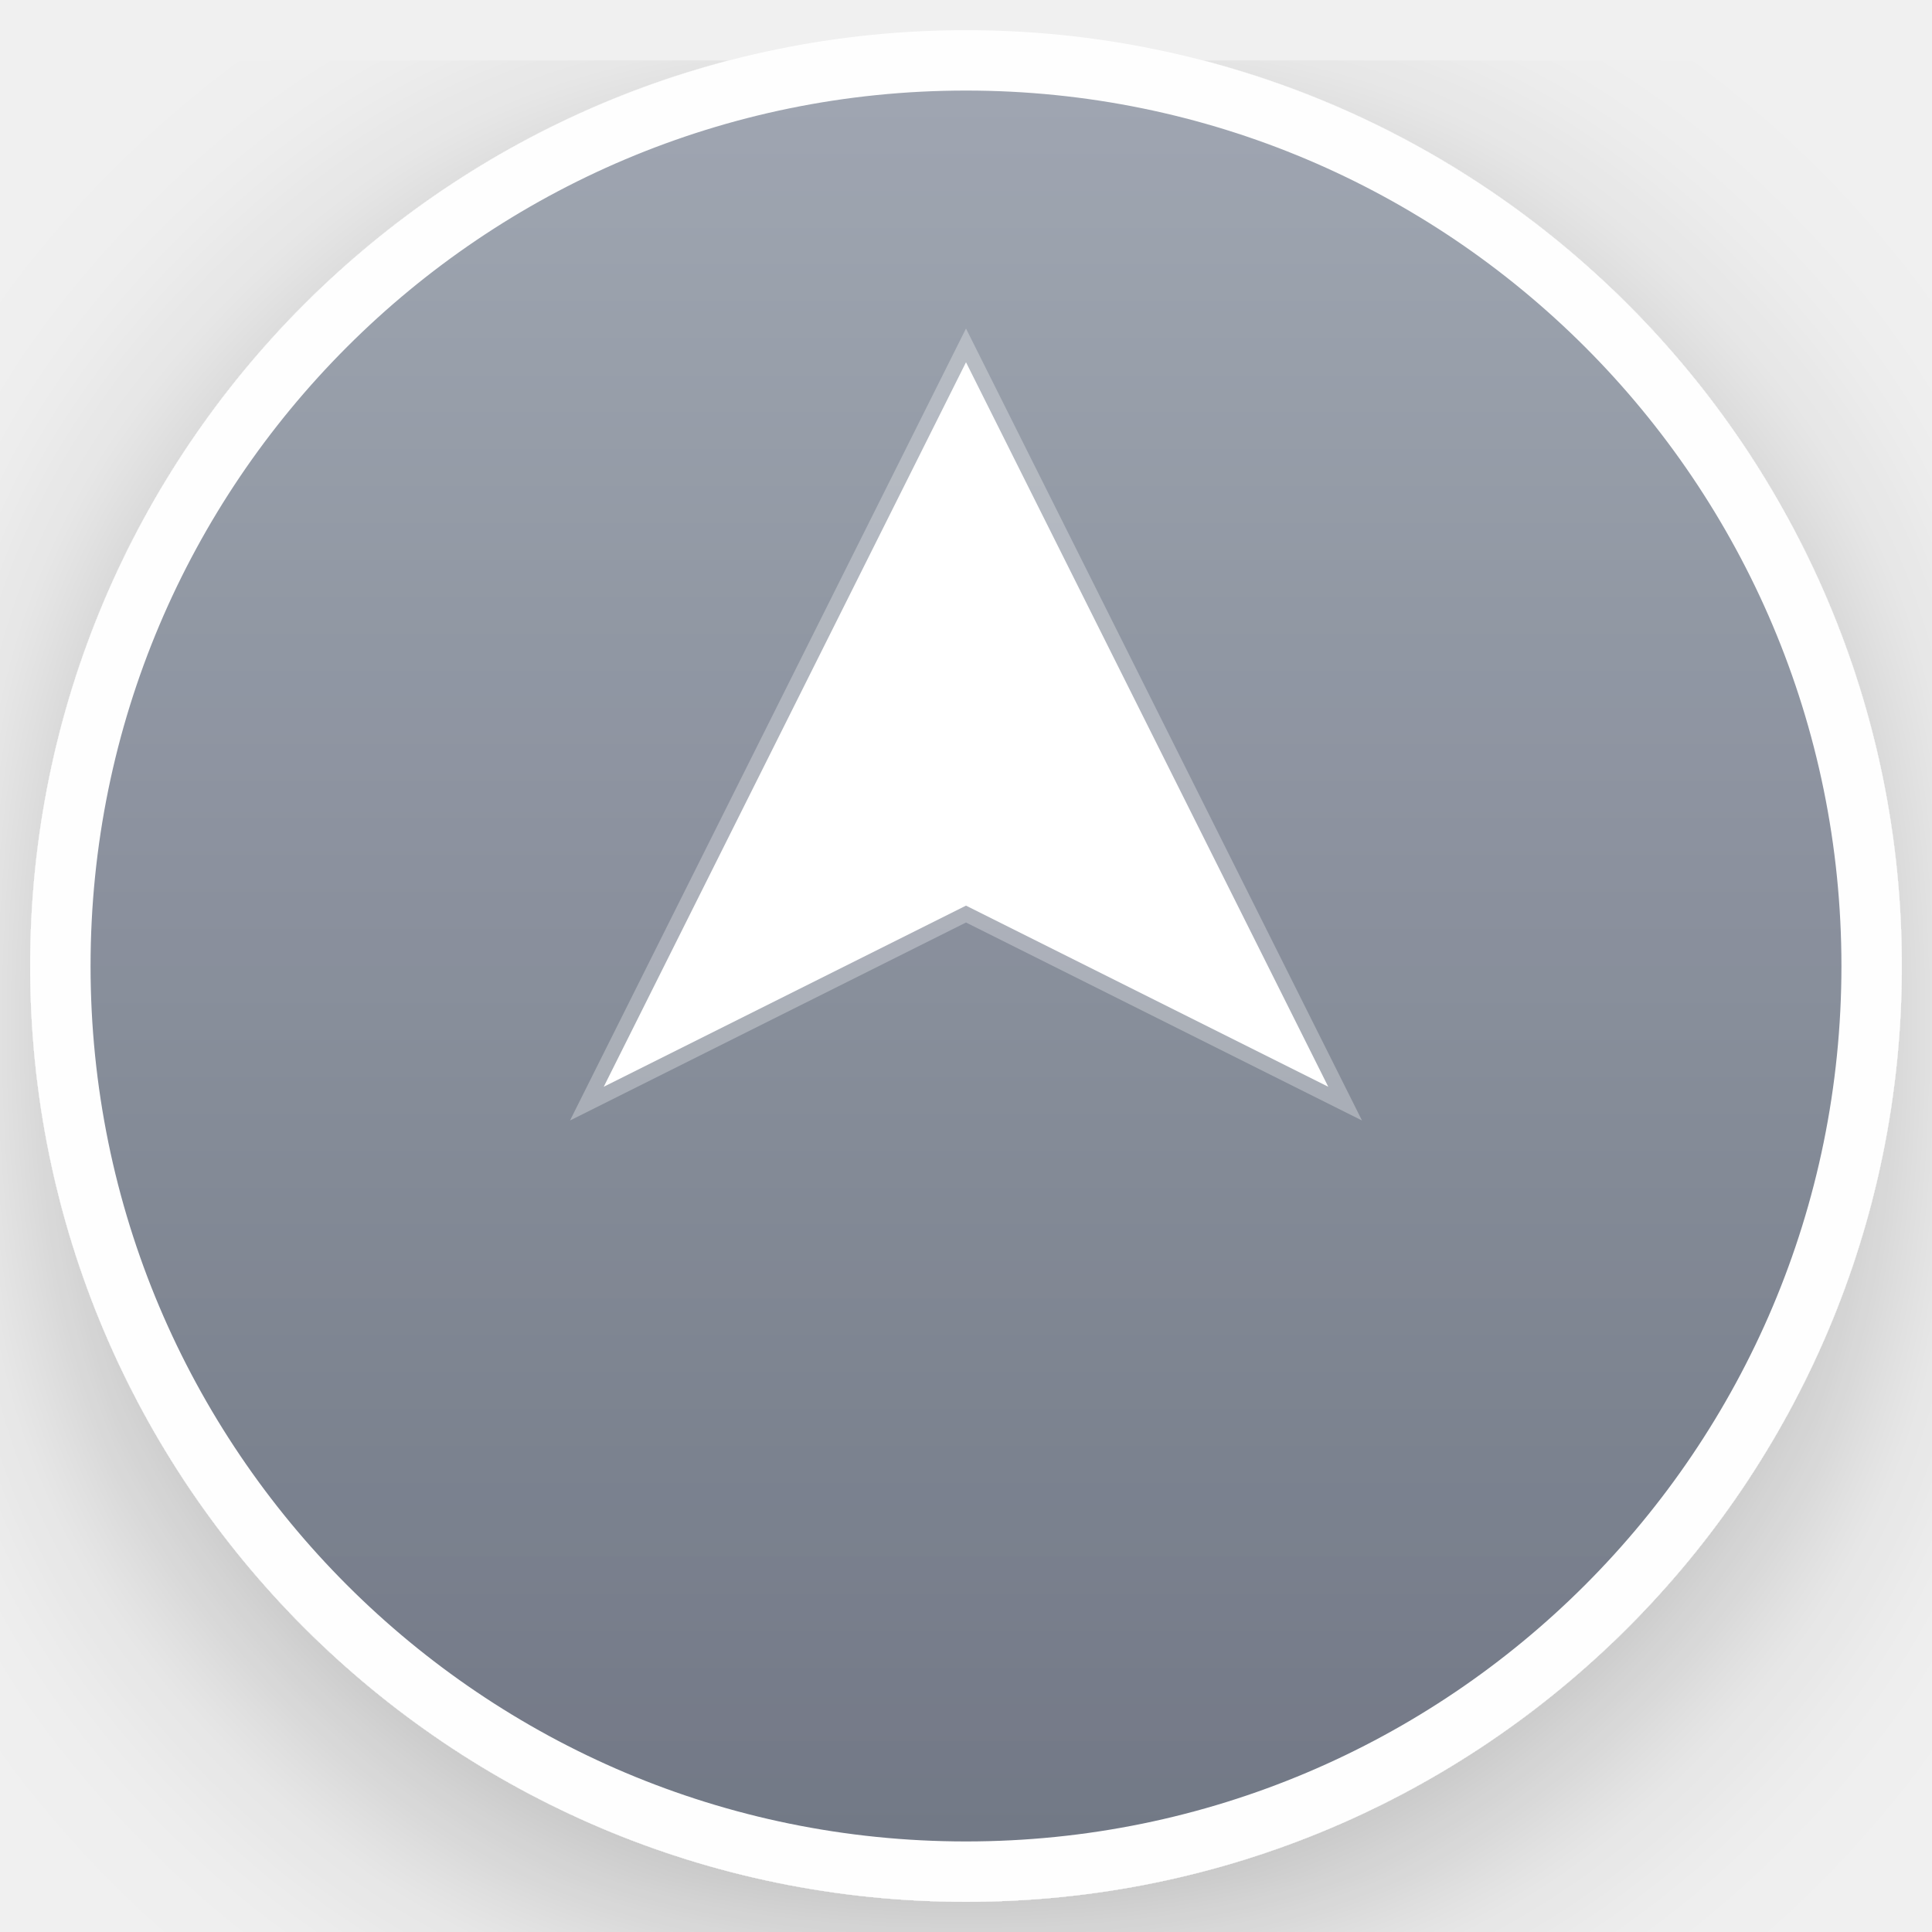
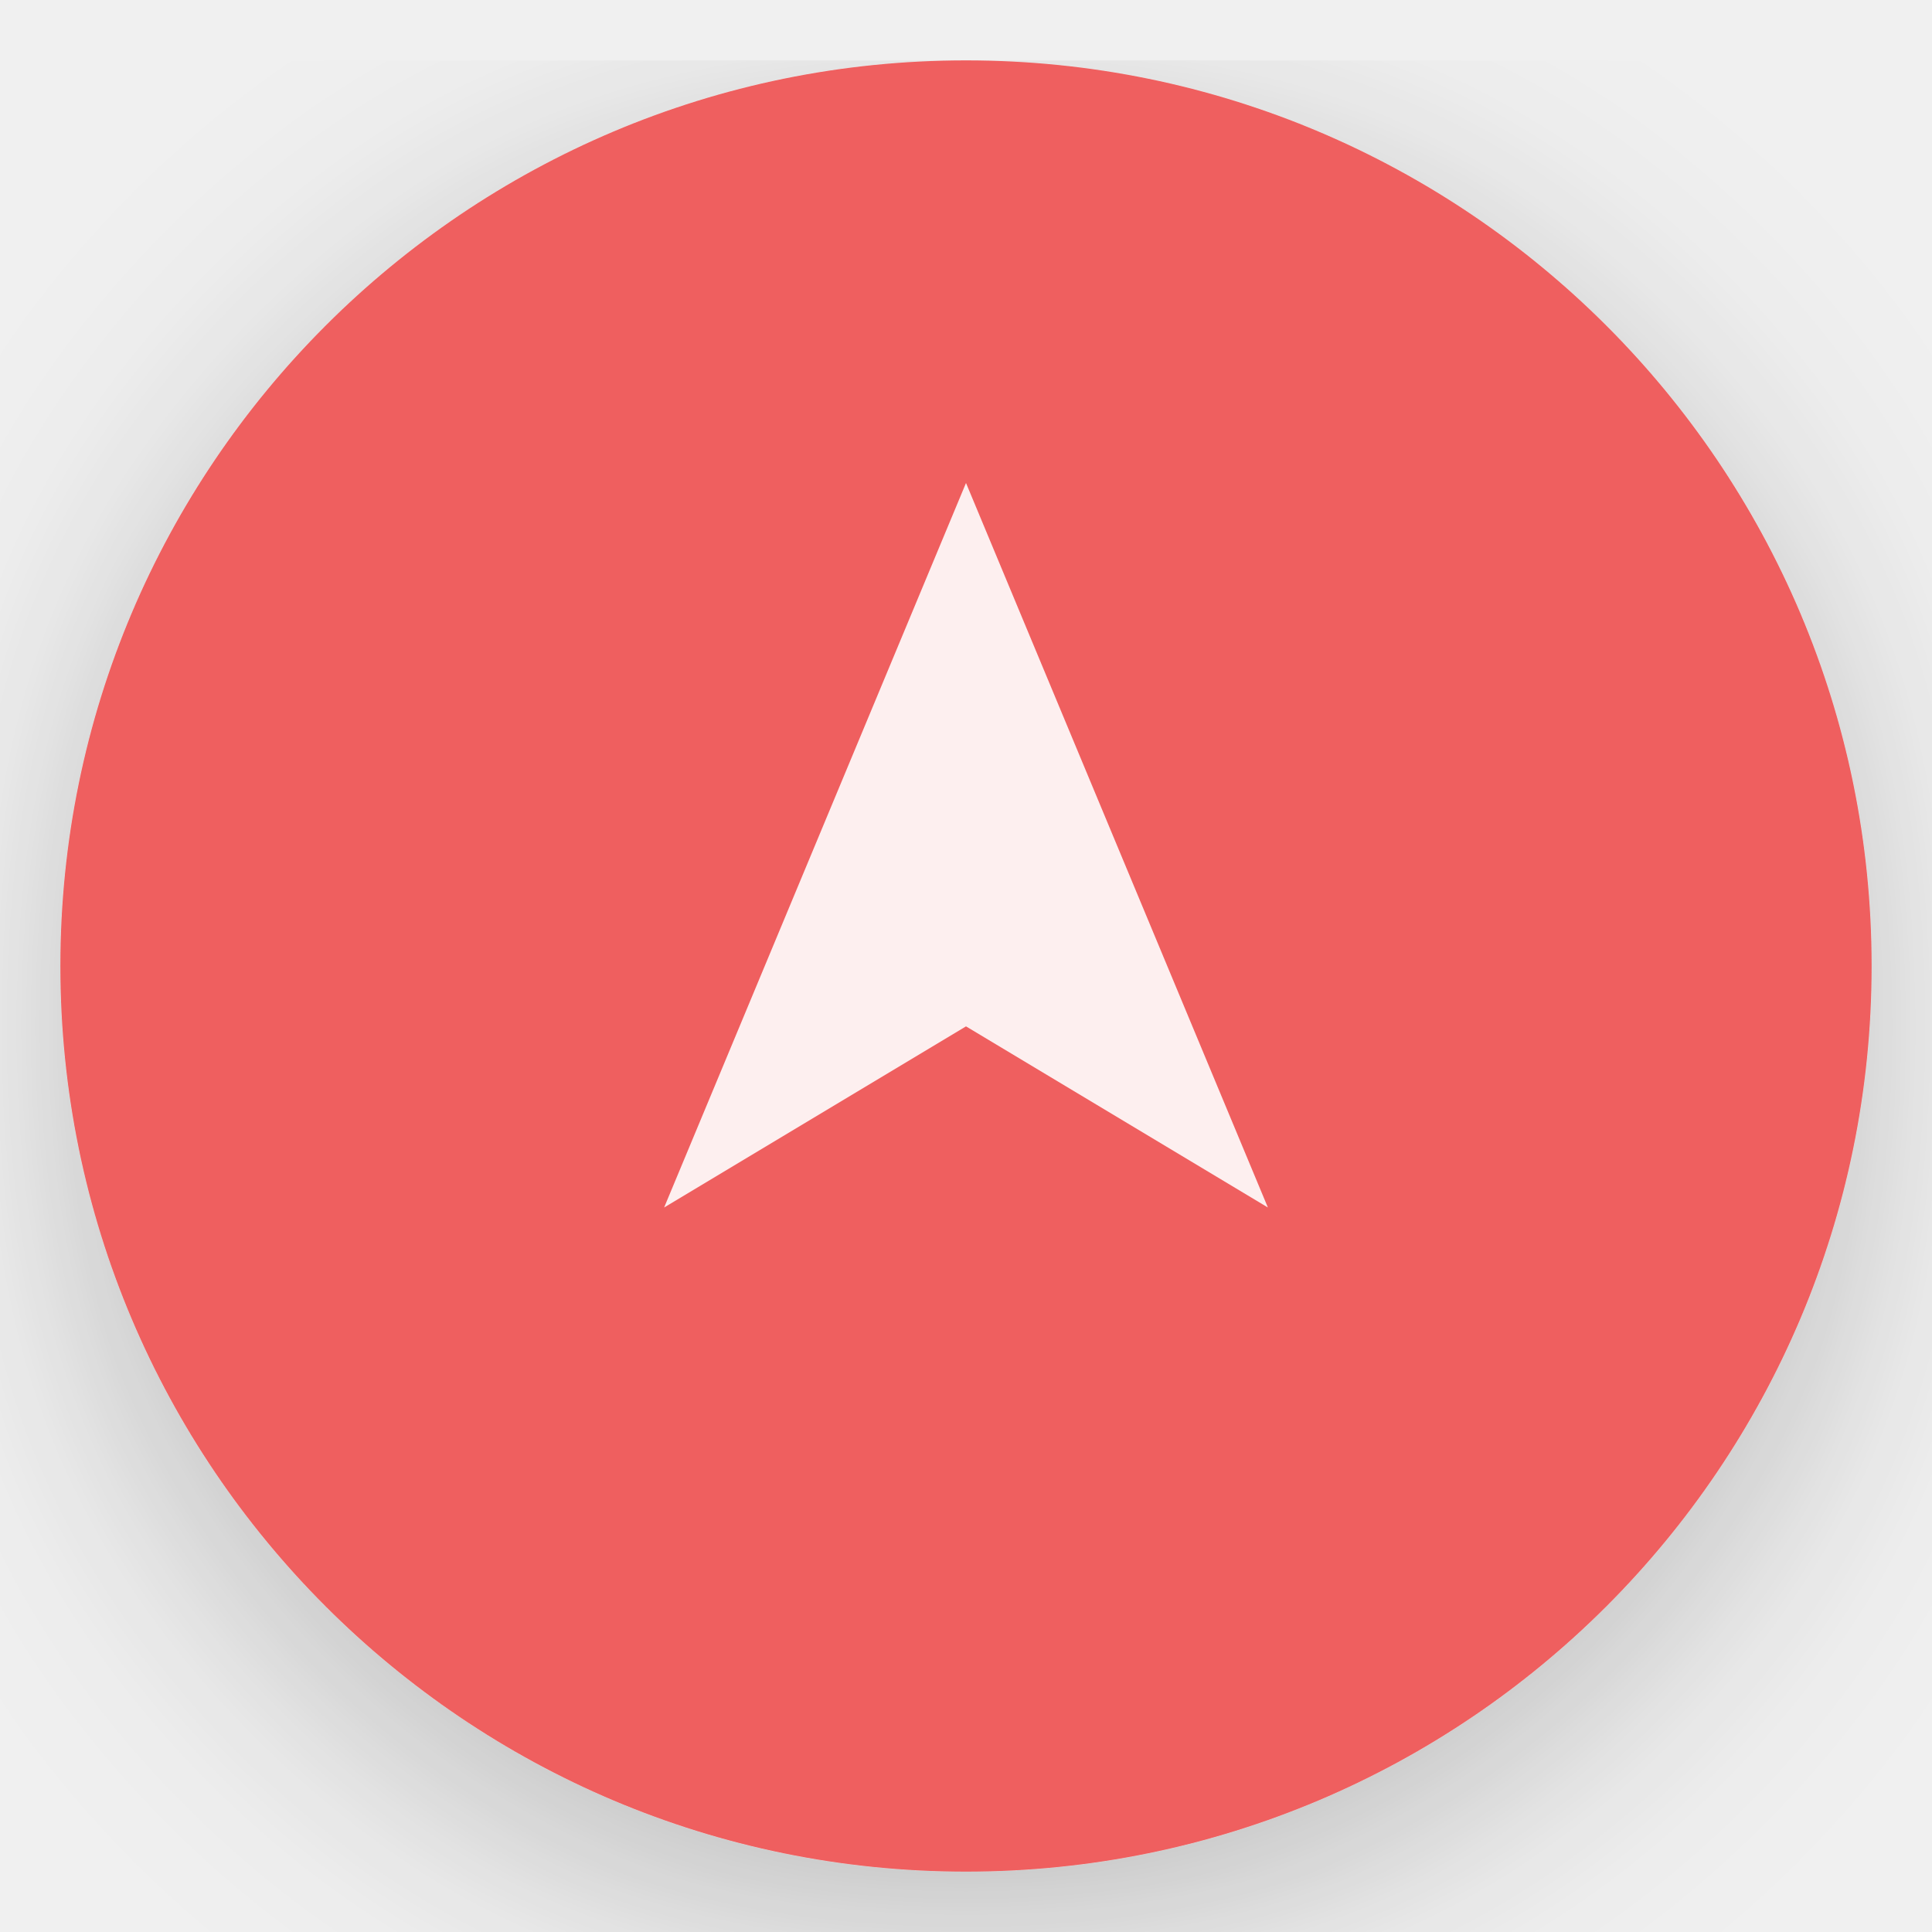
- <svg xmlns="http://www.w3.org/2000/svg" width="32" height="32" viewBox="0 0 32 32">
+ <svg xmlns="http://www.w3.org/2000/svg" width="128" height="128" viewBox="0 0 32 32">
  <defs>
-     <linearGradient id="inactiveGradient" x1="0%" y1="0%" x2="0%" y2="100%">
-       <stop offset="0%" style="stop-color:#9CA3AF;stop-opacity:1" />
-       <stop offset="100%" style="stop-color:#6B7280;stop-opacity:1" />
-     </linearGradient>
    <filter id="shadow" x="-50%" y="-50%" width="200%" height="200%">
      <feDropShadow dx="0" dy="1" stdDeviation="2" flood-opacity="0.25" />
    </filter>
  </defs>
-   <circle cx="16" cy="16" r="15" fill="url(#inactiveGradient)" filter="url(#shadow)" stroke="white" stroke-width="1" opacity="0.95" />
-   <path d="M16 6 L22 18 L16 15 L10 18 Z" fill="white" stroke="rgba(255,255,255,0.3)" stroke-width="0.5" />
+   <circle cx="16" cy="16" r="15" fill="#EF4444" filter="url(#shadow)" opacity="0.85" />
+   <path d="M16 8 L21 20 L16 17 L11 20 Z" fill="white" opacity="0.9" />
</svg>
